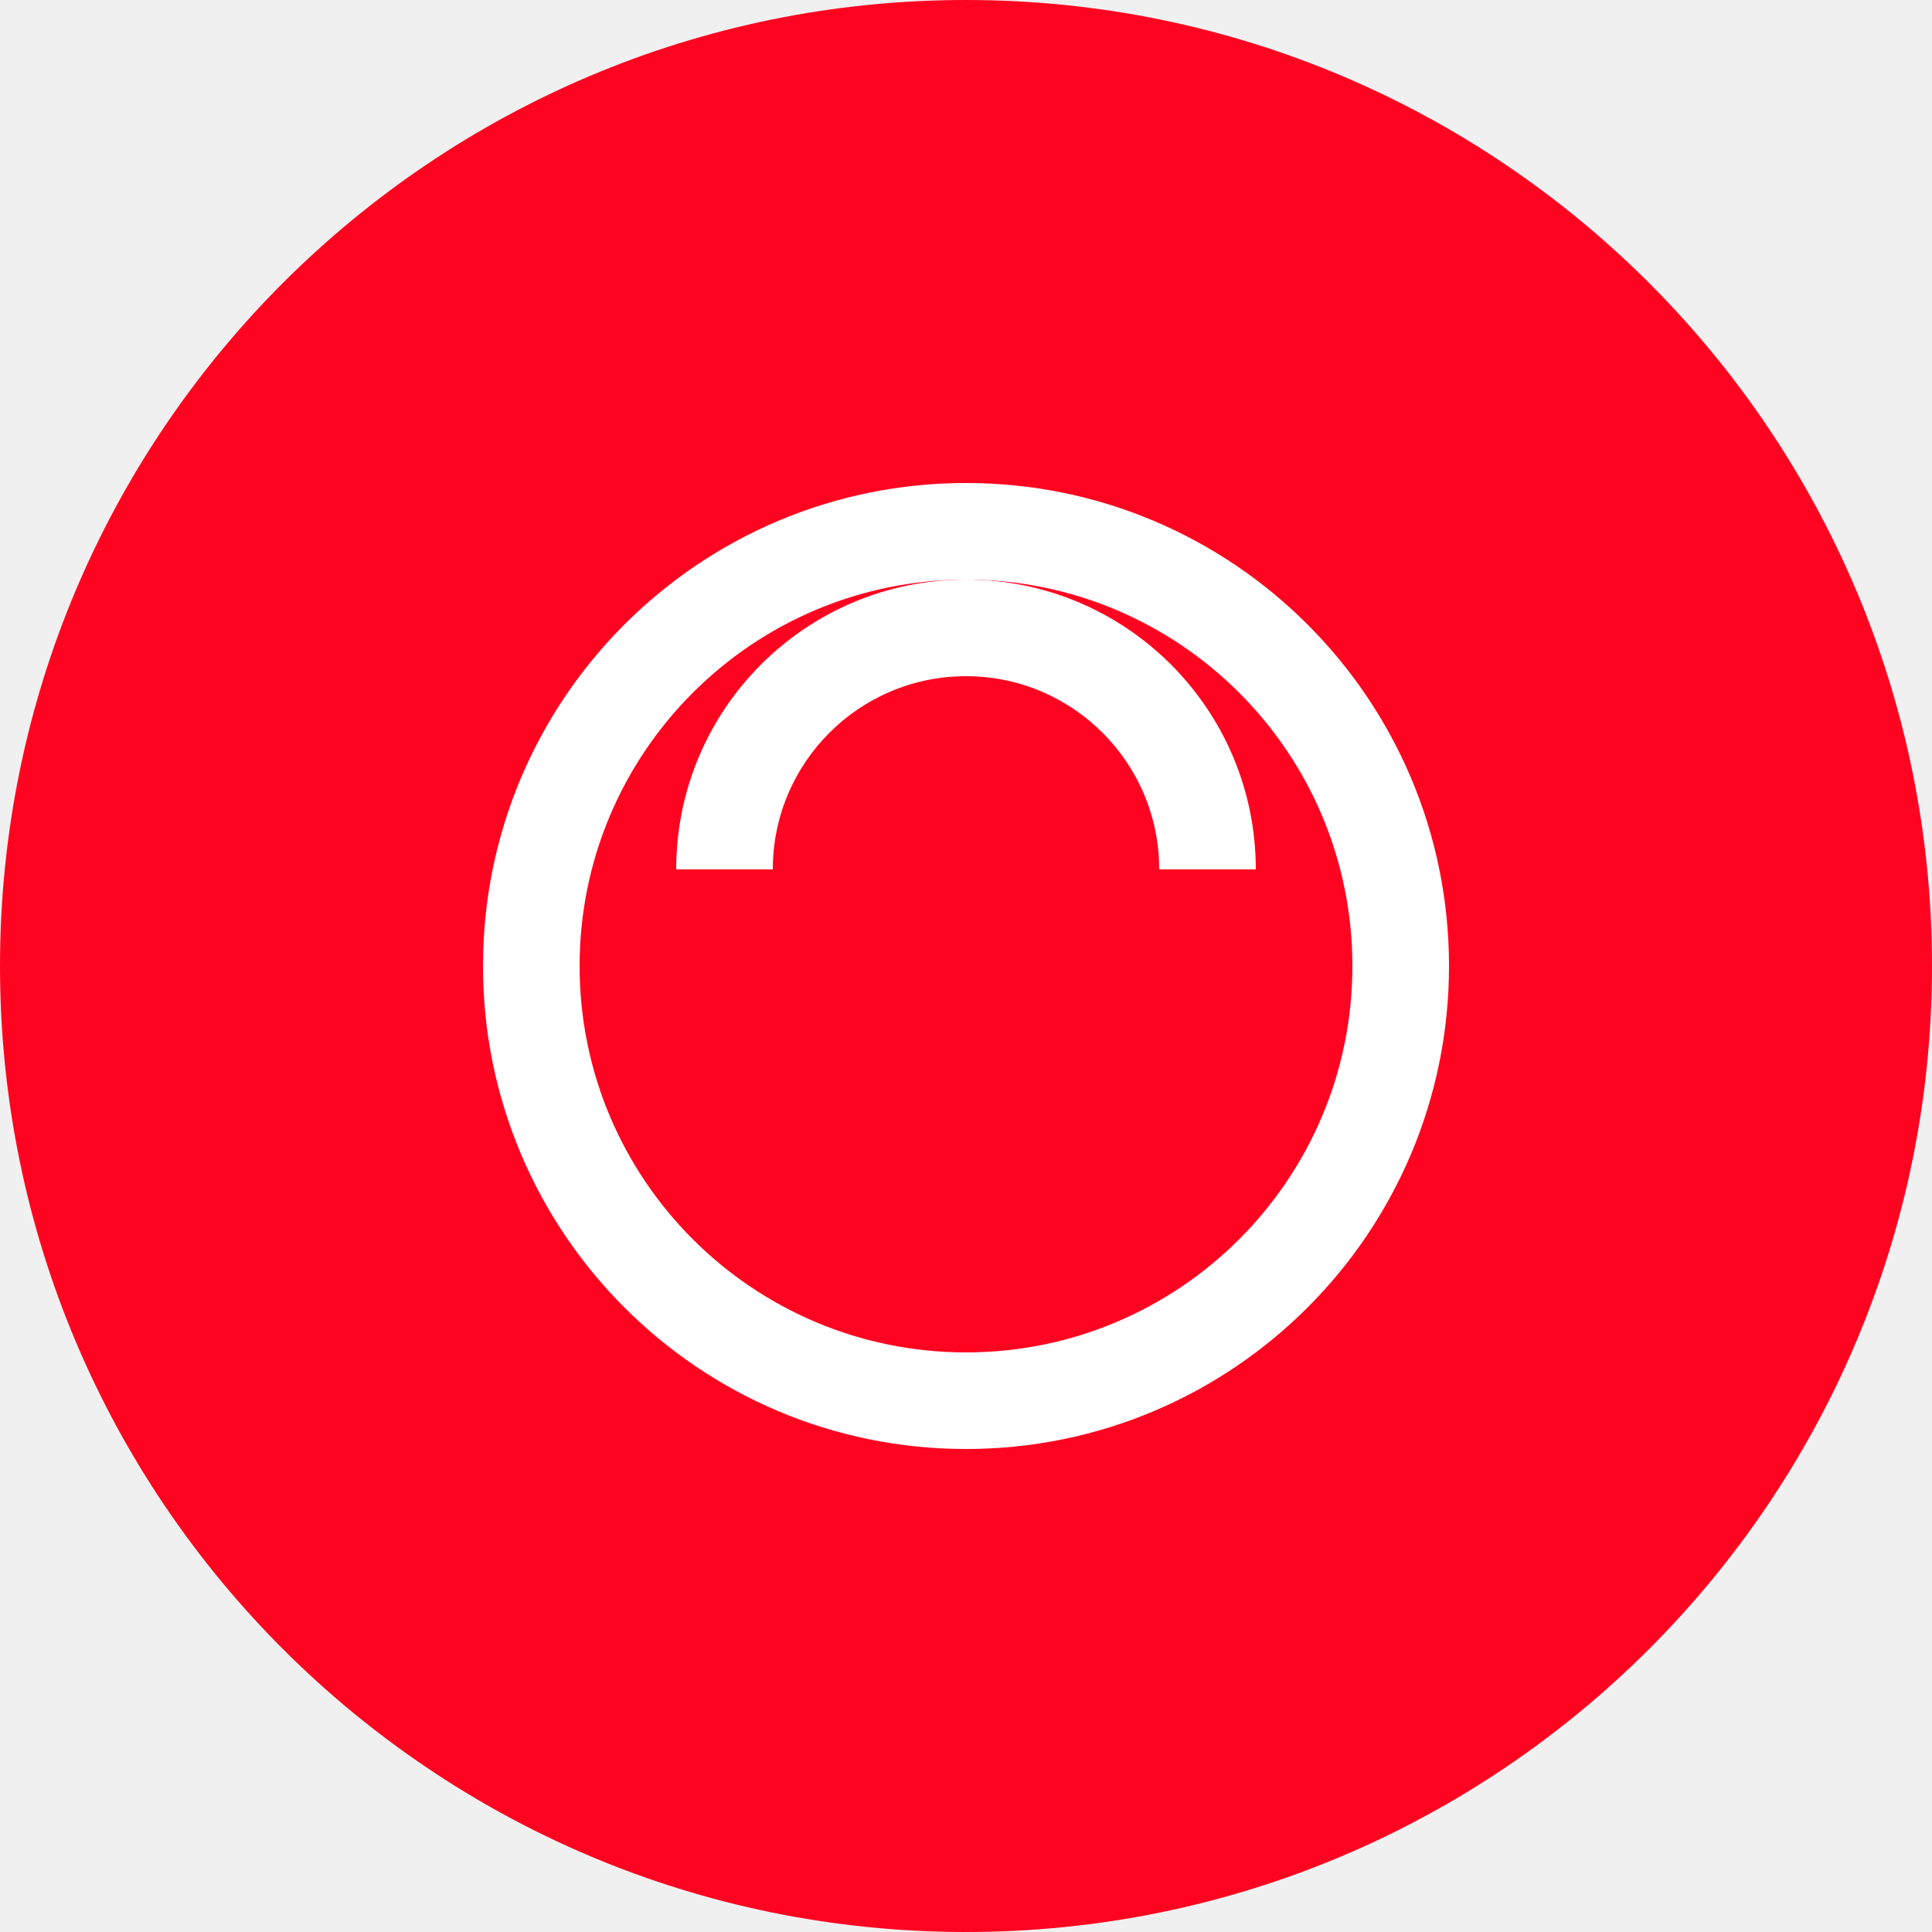
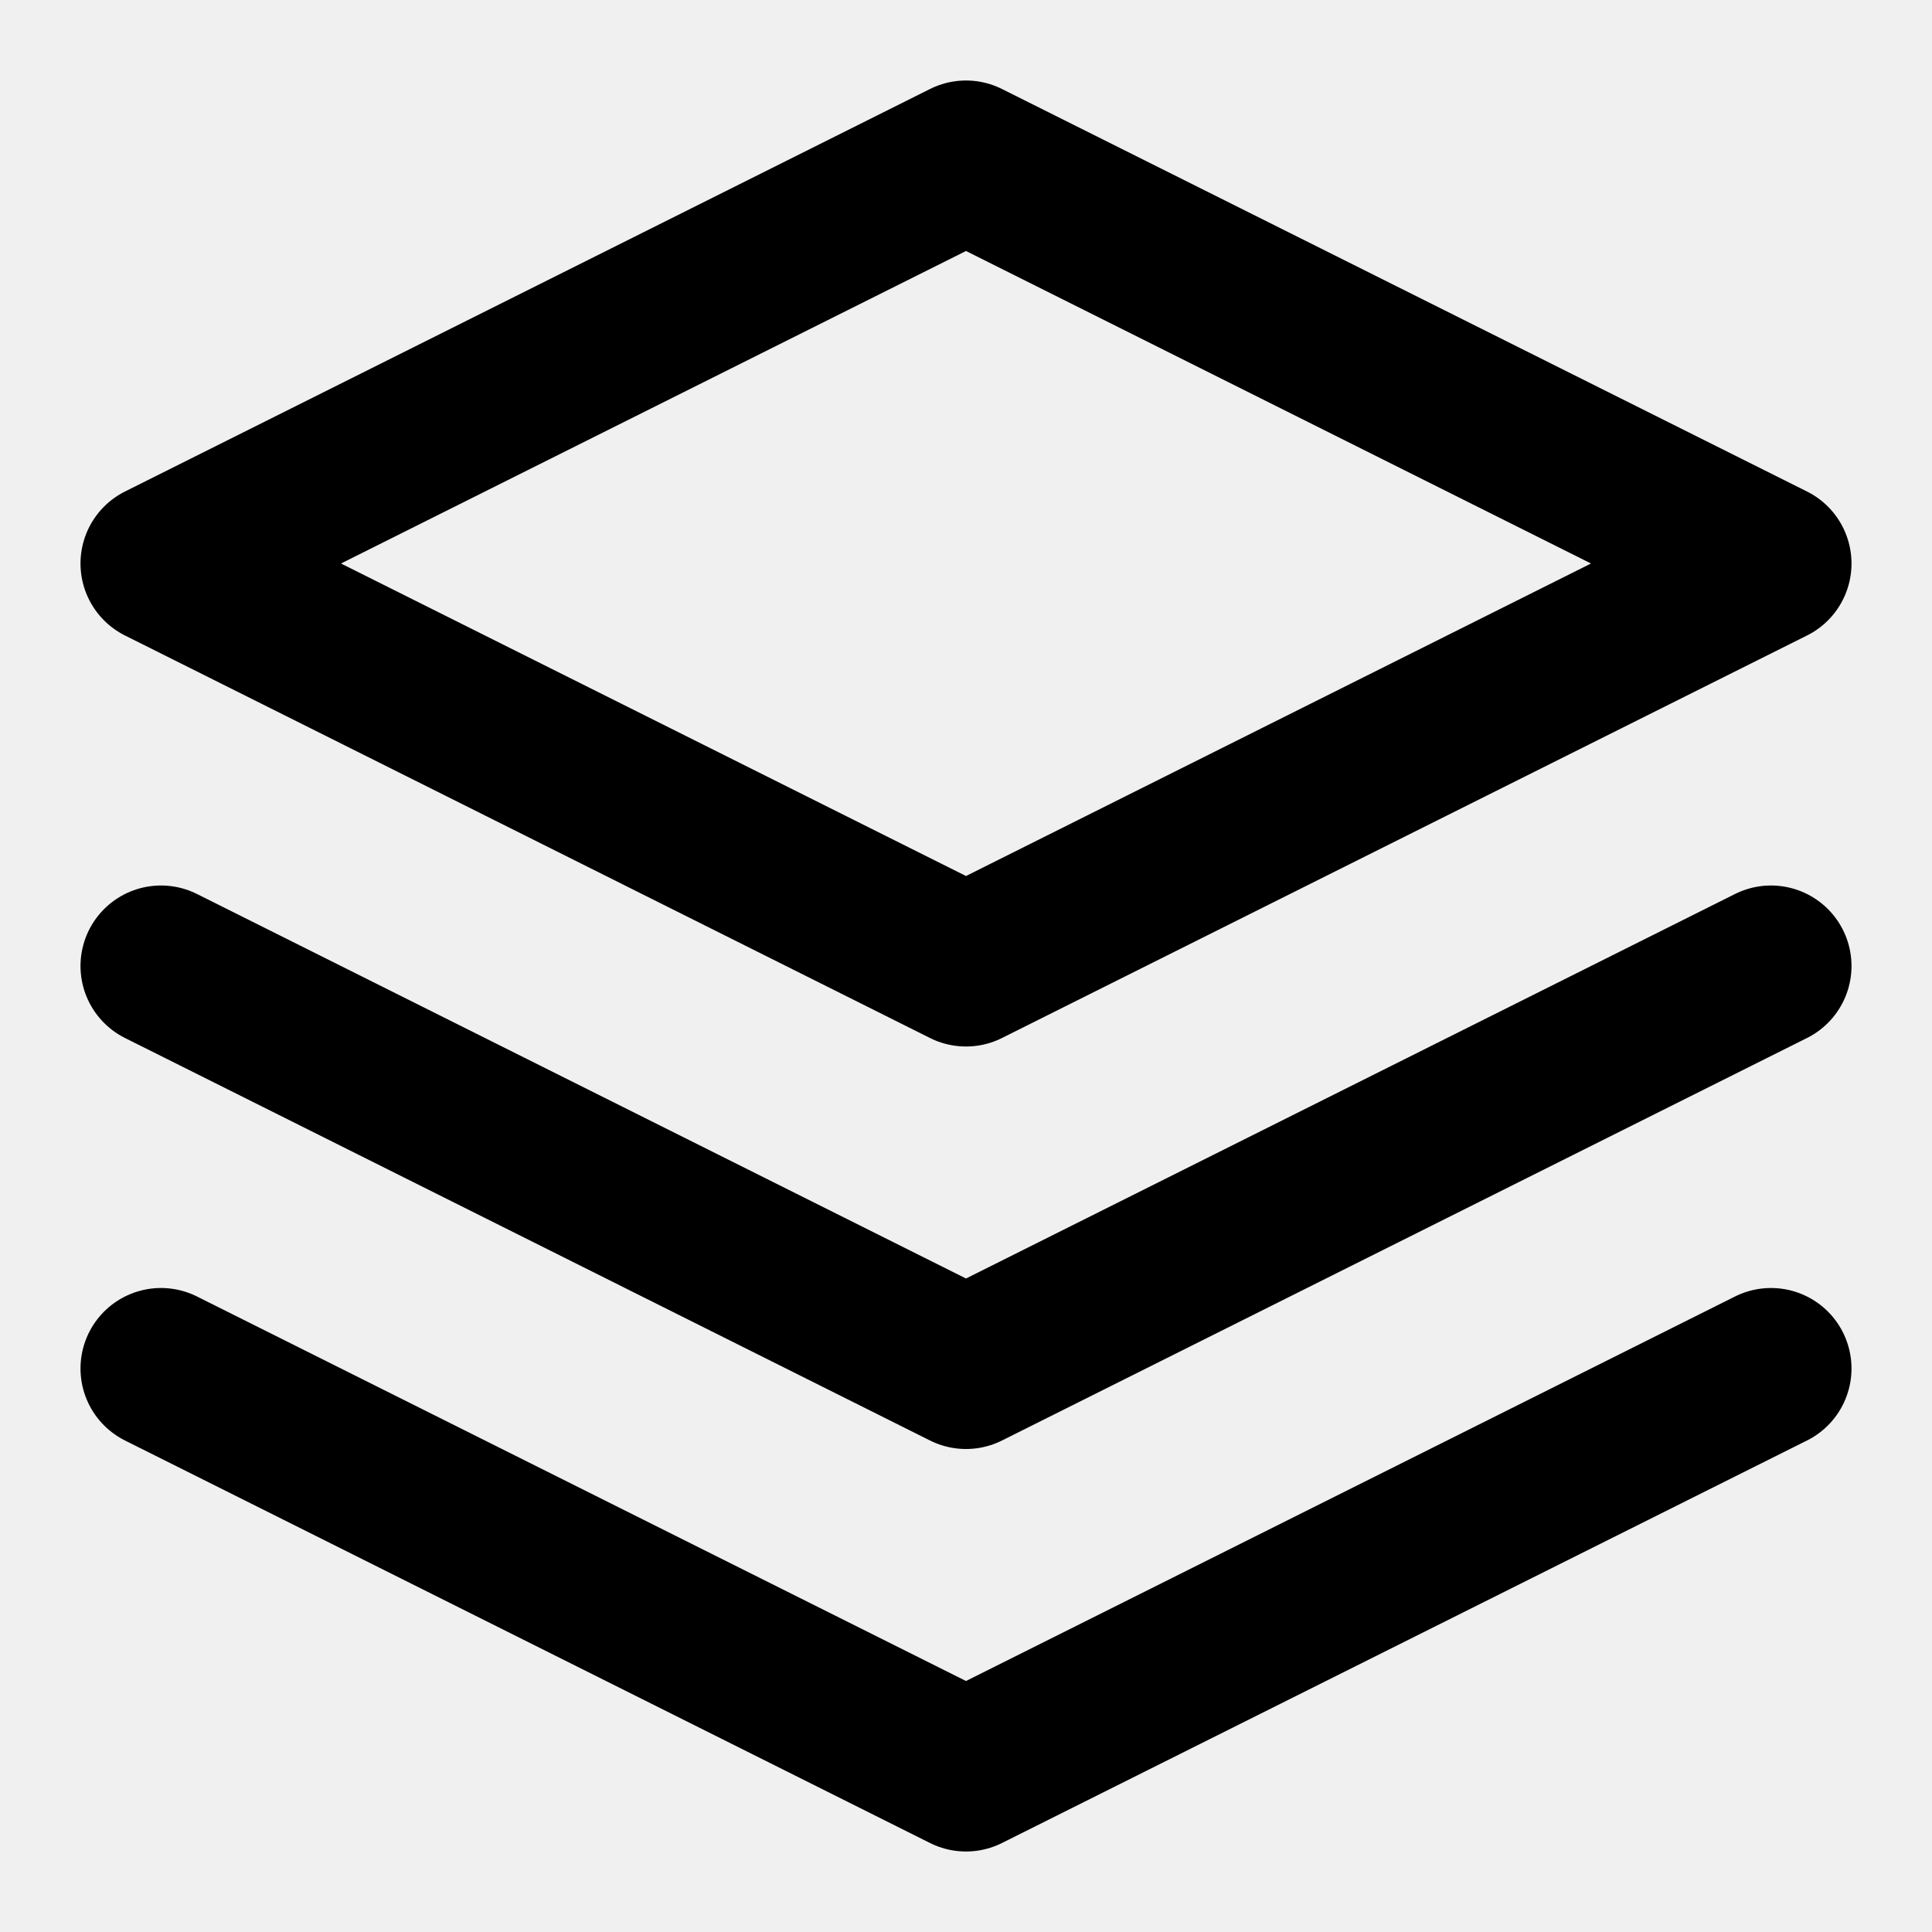
- <svg xmlns="http://www.w3.org/2000/svg" width="40" height="40" viewBox="0 0 40 40" fill="none">
-   <rect width="40" height="40" rx="20" fill="#FF0420" />
-   <path d="M20 10C14.477 10 10 14.477 10 20C10 25.523 14.477 30 20 30C25.523 30 30 25.523 30 20C30 14.477 25.523 10 20 10ZM20 28C15.582 28 12 24.418 12 20C12 15.582 15.582 12 20 12C24.418 12 28 15.582 28 20C28 24.418 24.418 28 20 28Z" fill="white" />
-   <path d="M26 18C26 14.686 23.314 12 20 12C16.686 12 14 14.686 14 18H16C16 15.791 17.791 14 20 14C22.209 14 24 15.791 24 18H26Z" fill="white" />
+ <svg xmlns="http://www.w3.org/2000/svg" viewBox="0 0 24 24" fill="none" stroke="currentColor" stroke-width="2" stroke-linecap="round" stroke-linejoin="round">
+   <path d="M12 2L2 7l10 5 10-5-10-5zM2 17l10 5 10-5M2 12l10 5 10-5" />
</svg>
